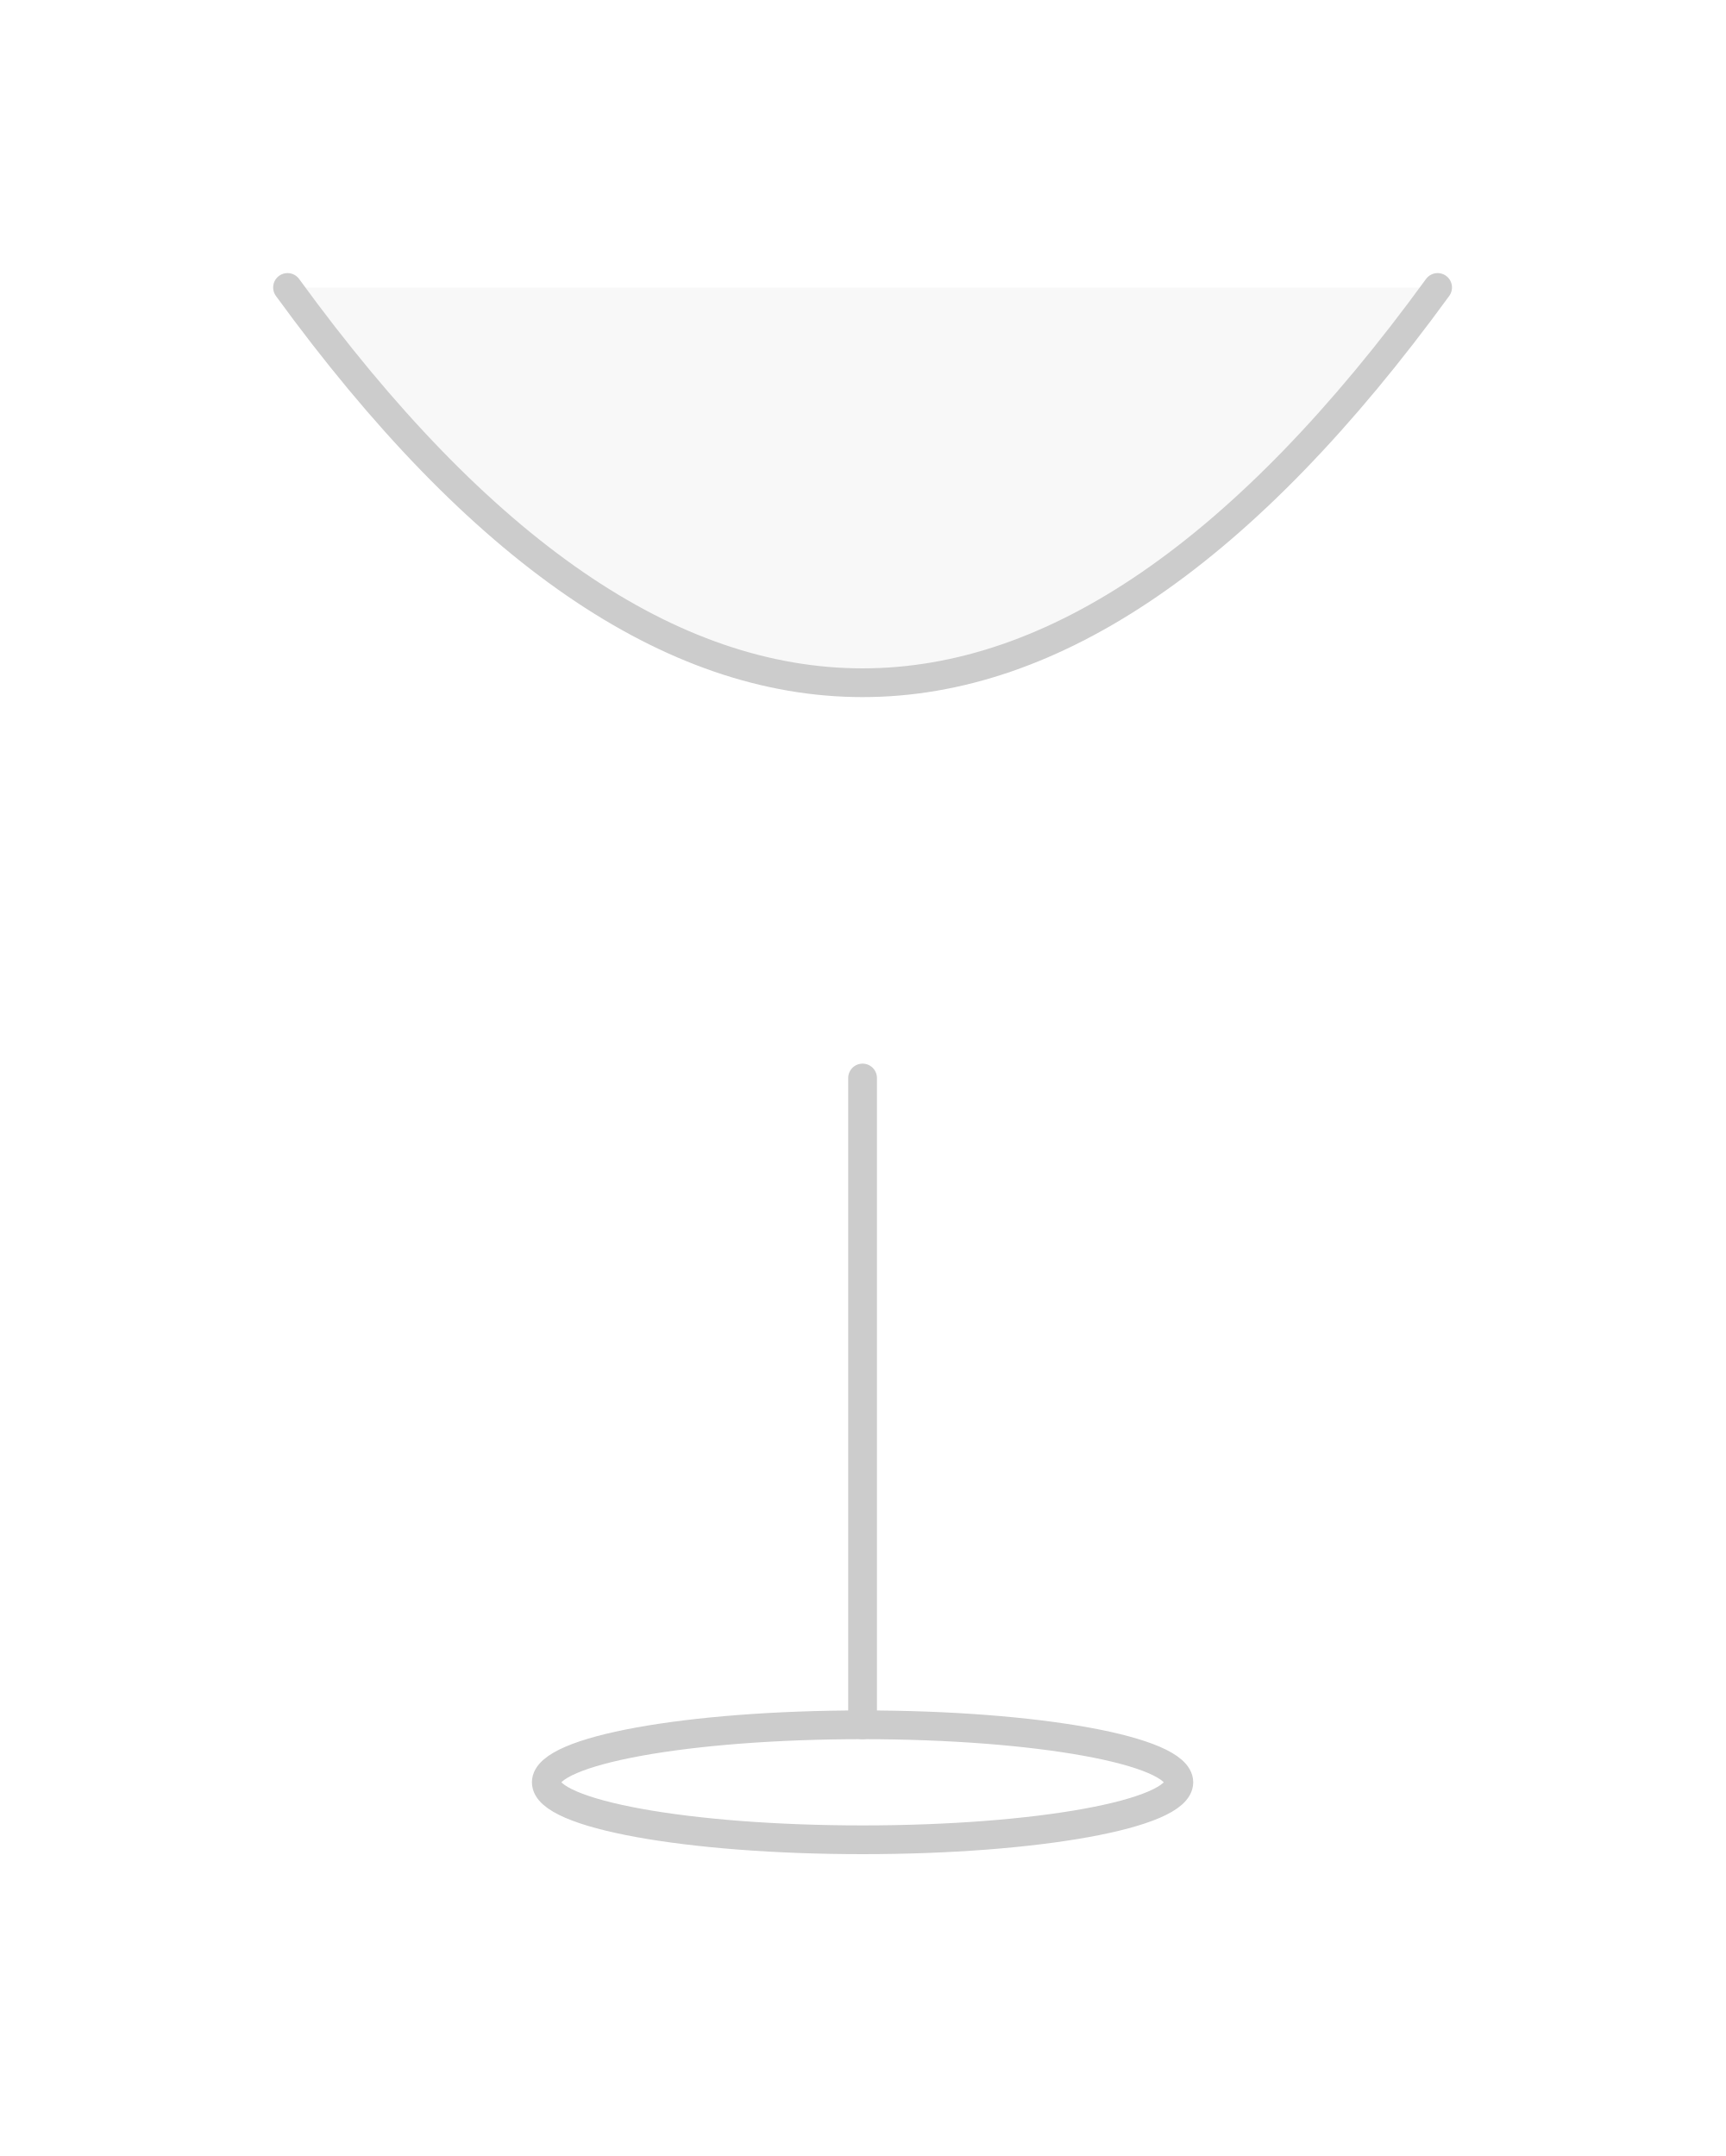
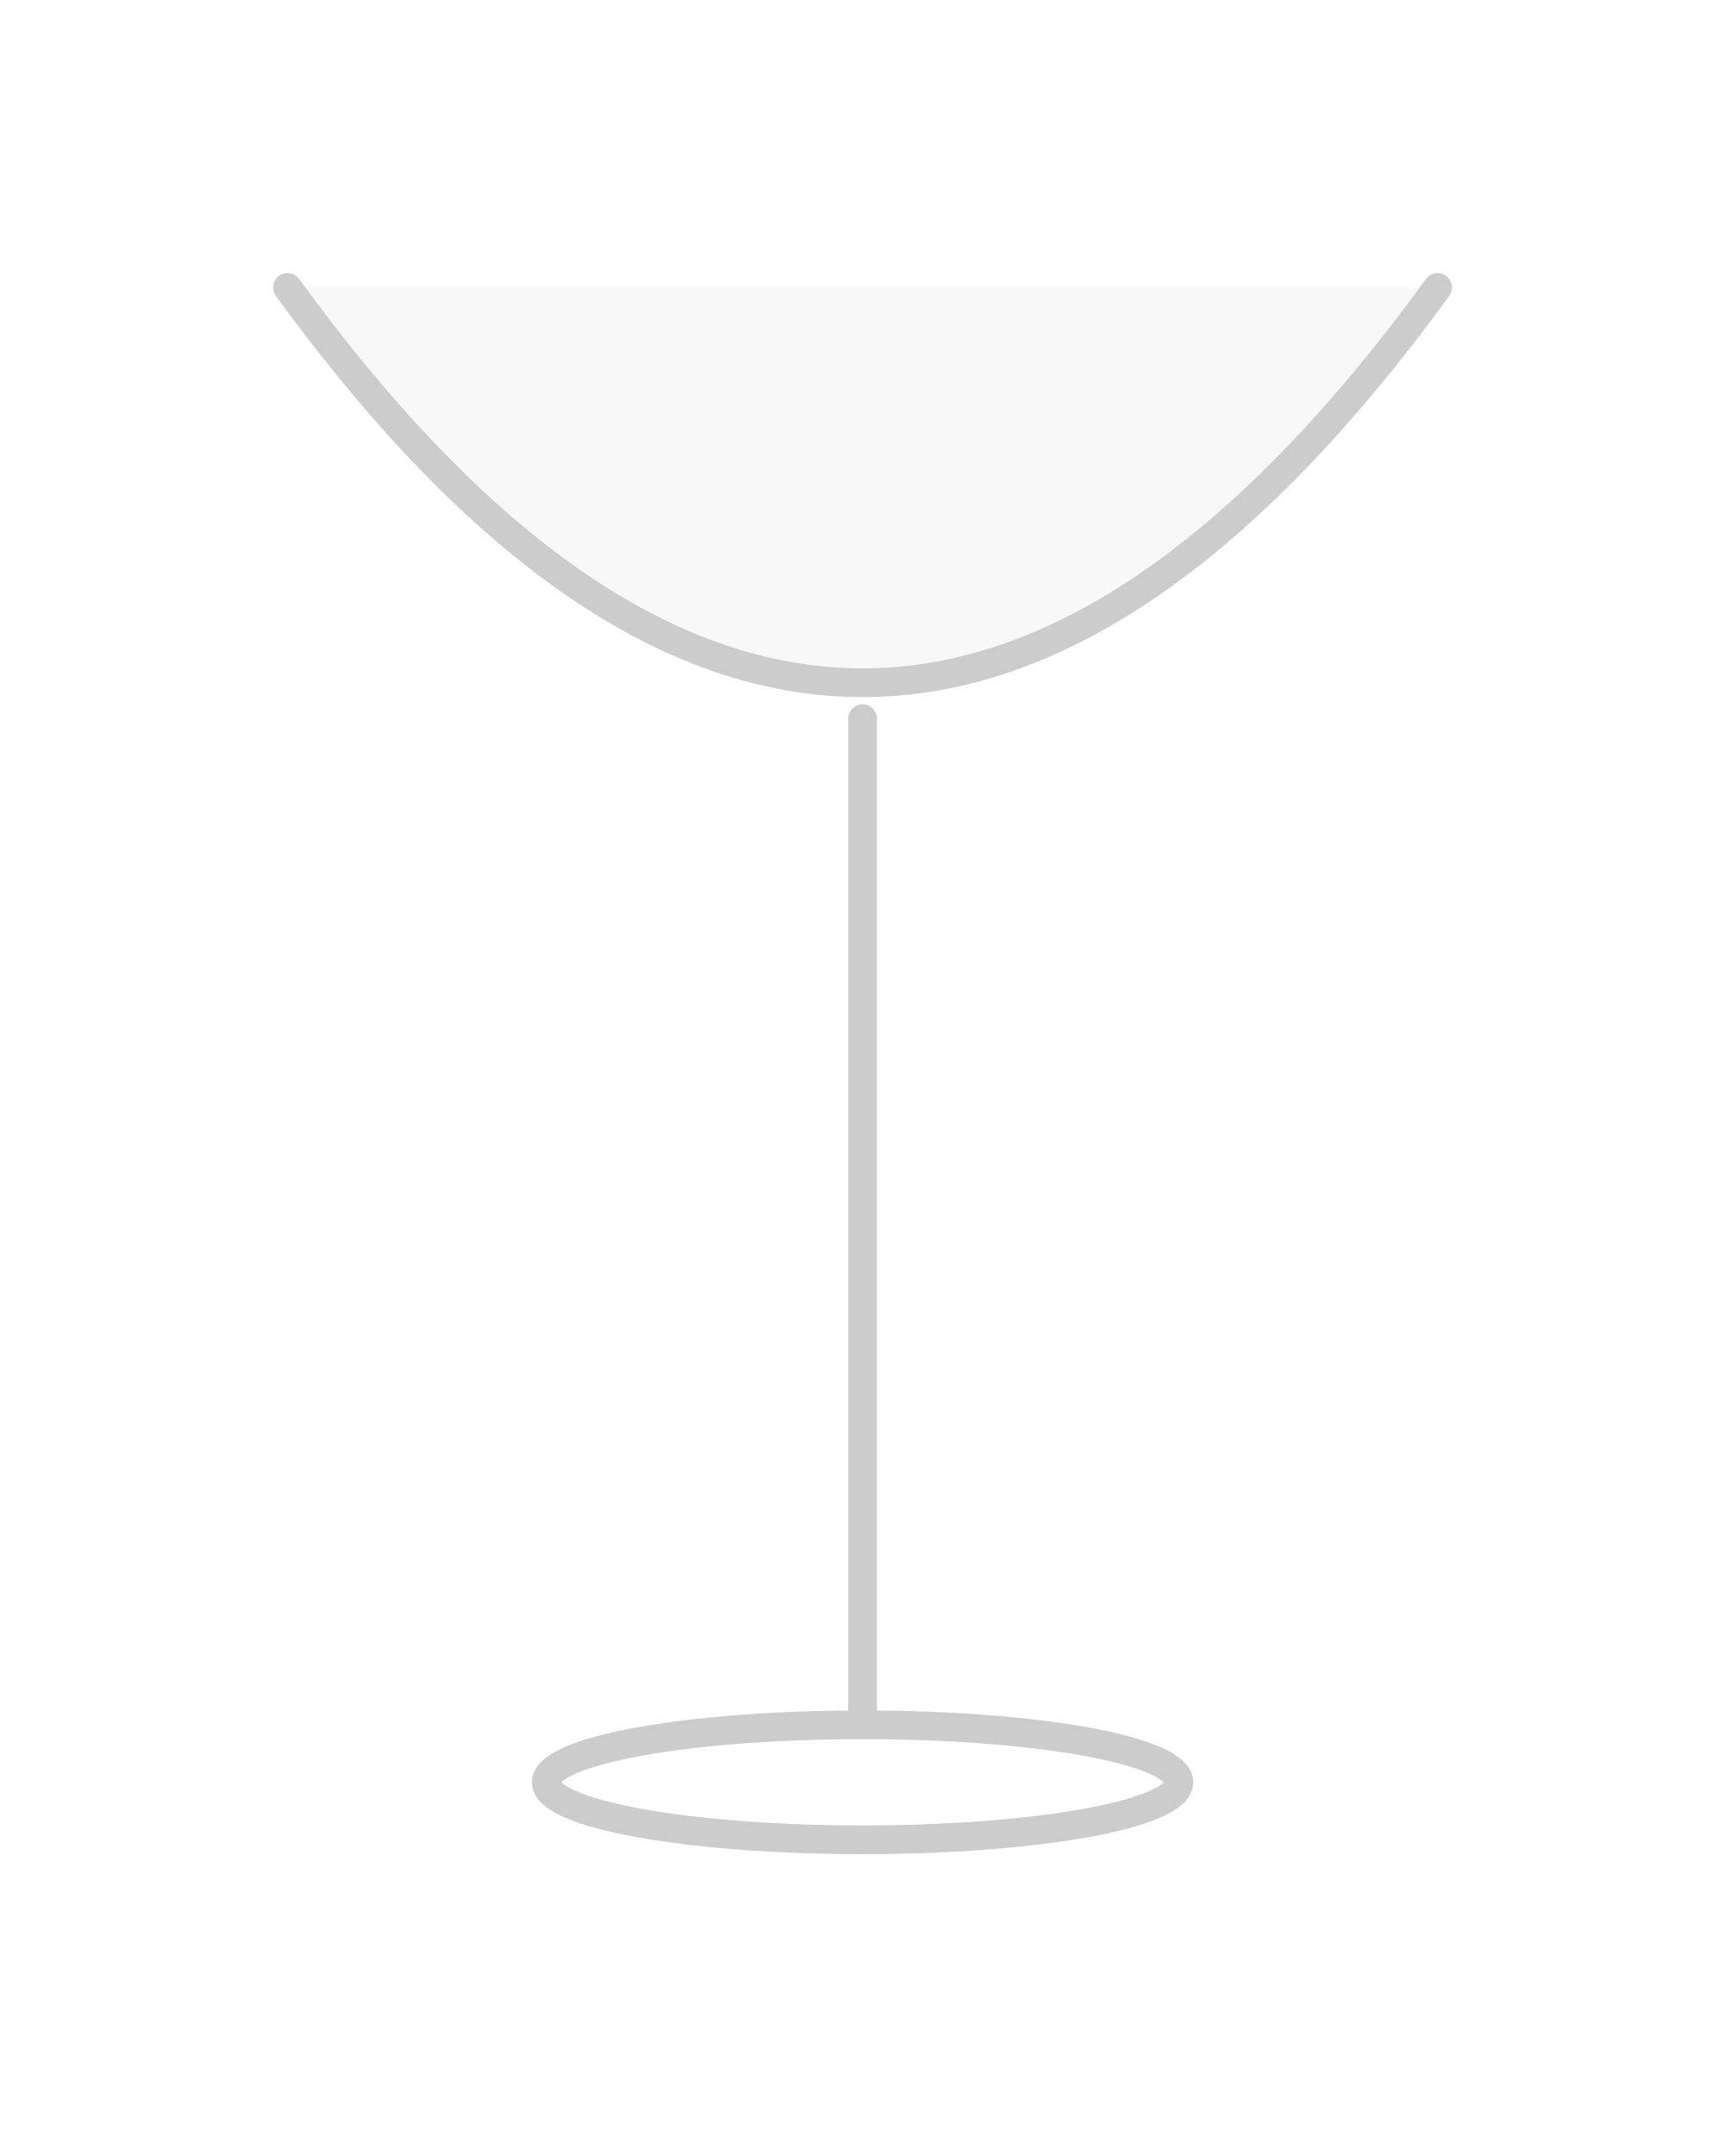
<svg xmlns="http://www.w3.org/2000/svg" viewBox="0 20 120 150" fill="none">
  <path d="M20 40 Q60 95 100 40 Z" fill="rgba(170,170,170,0.08)" stroke="none" />
  <path d="M20 40 Q60 95 100 40" stroke="#ccc" stroke-width="2.0" stroke-linecap="round" stroke-linejoin="round" fill="none" />
-   <line x1="60" y1="95" x2="60" y2="140" stroke="#ccc" stroke-width="2.0" stroke-linecap="round" />
+   <line x1="60" y1="70" x2="60" y2="140" stroke="#ccc" stroke-width="2.0" stroke-linecap="round" />
  <ellipse cx="60" cy="144" rx="22" ry="4" stroke="#ccc" stroke-width="2.0" fill="none" />
</svg>
